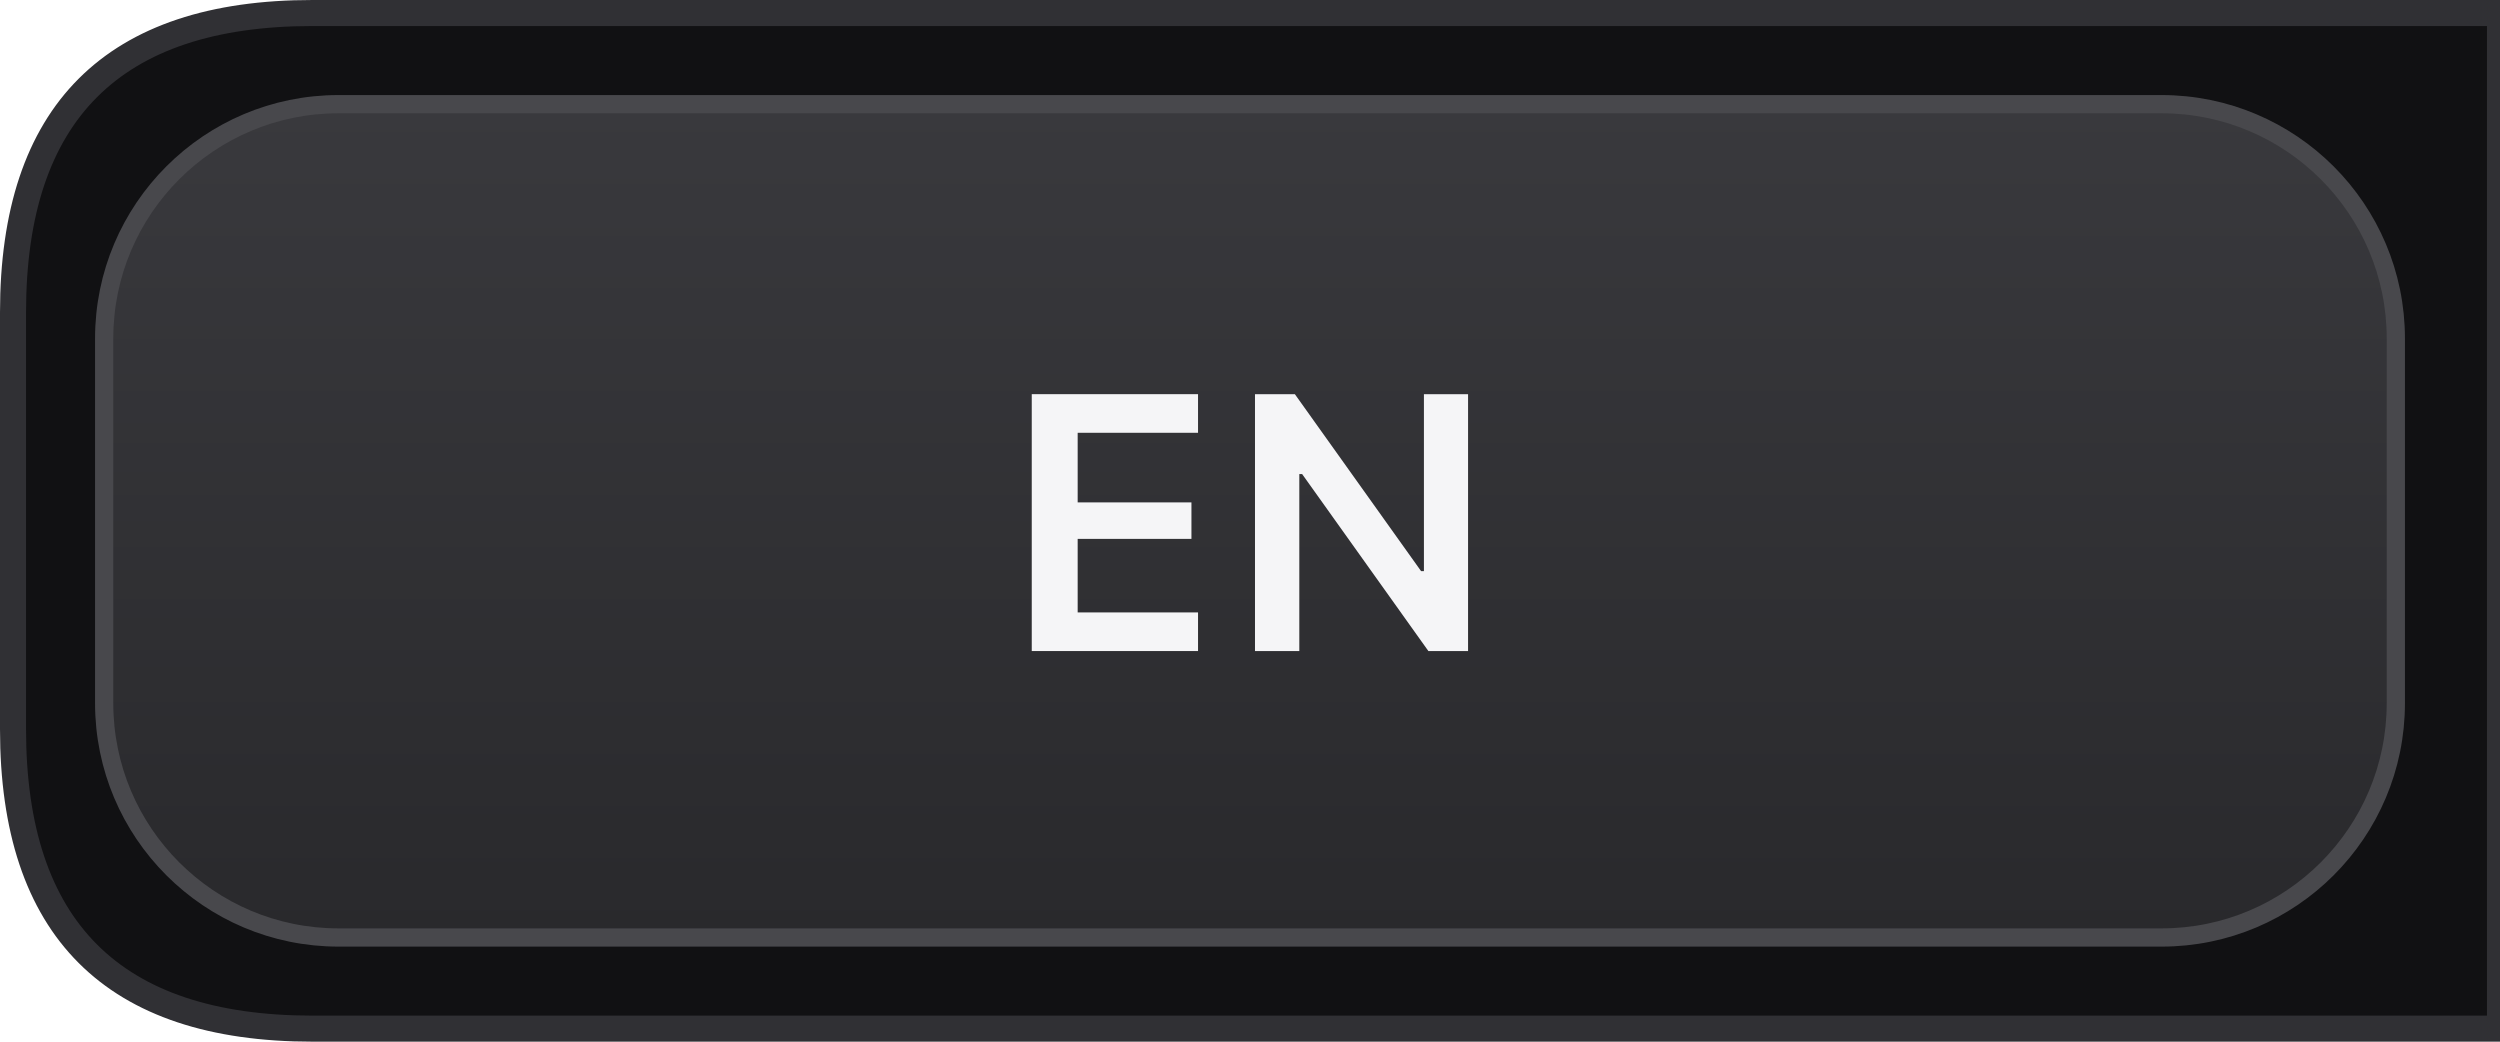
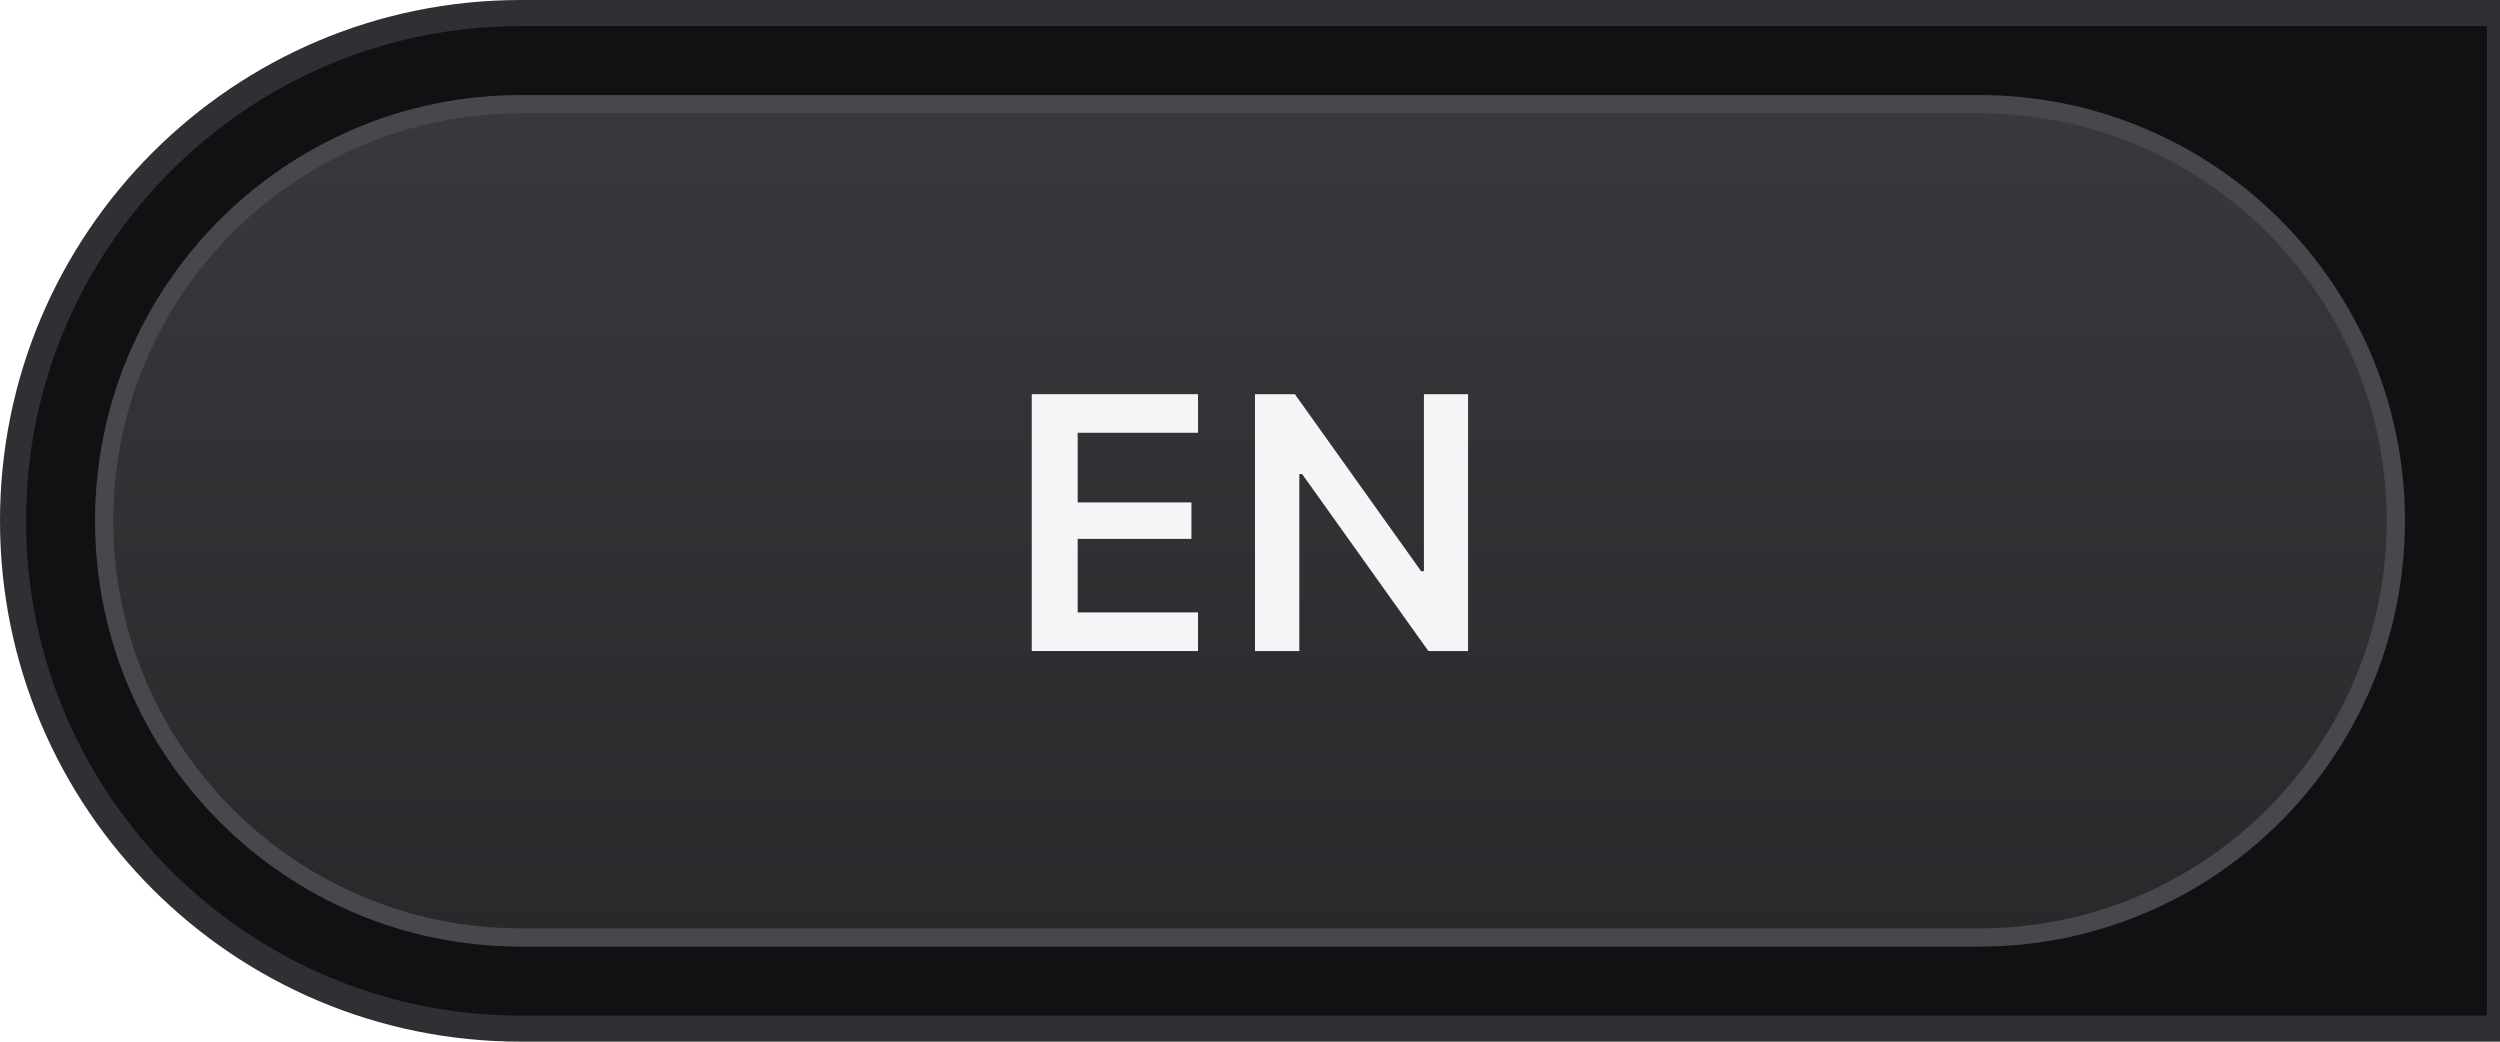
<svg xmlns="http://www.w3.org/2000/svg" width="96" height="40" viewBox="0 0 96 40" role="img" aria-label="English — selected">
  <defs>
    <linearGradient id="selected" x2="0" y2="1">
      <stop stop-color="#39393d" />
      <stop offset="1" stop-color="#29292c" />
    </linearGradient>
  </defs>
-   <path d="M12 0.5H96V39.5H12Q0.5 39.5 0.5 28V12Q0.5 0.5 12 0.5Z" fill="#111113" stroke="#303034" />
-   <rect x="4" y="4" width="88" height="32" rx="9" fill="url(#selected)" stroke="#48484c" stroke-width="0.7" />
+   <path d="M20 0.5H96V39.5H20A19.5 19.5 0 0 1 0.5 20A19.5 19.5 0 0 1 20 0.5Z" fill="#111113" stroke="#303034" />
+   <rect x="4" y="4" width="88" height="32" rx="16" fill="url(#selected)" stroke="#48484c" stroke-width="0.7" />
  <g fill="#f5f5f7">
    <path transform="translate(38.40234 25) scale(1 -1)" d="M1.217 0.000L7.602 0.000L7.602 1.483L2.980 1.483L2.980 4.307L7.349 4.307L7.349 5.708L2.980 5.708L2.980 8.381L7.602 8.381L7.602 9.864L1.217 9.864Z" />
    <path transform="translate(46.97461 25) scale(1 -1)" d="M1.217 0.000L2.919 0.000L2.919 6.795L3.028 6.795L7.875 0.000L9.399 0.000L9.399 9.864L7.704 9.864L7.704 3.069L7.595 3.069L2.748 9.864L1.217 9.864Z" />
  </g>
</svg>
